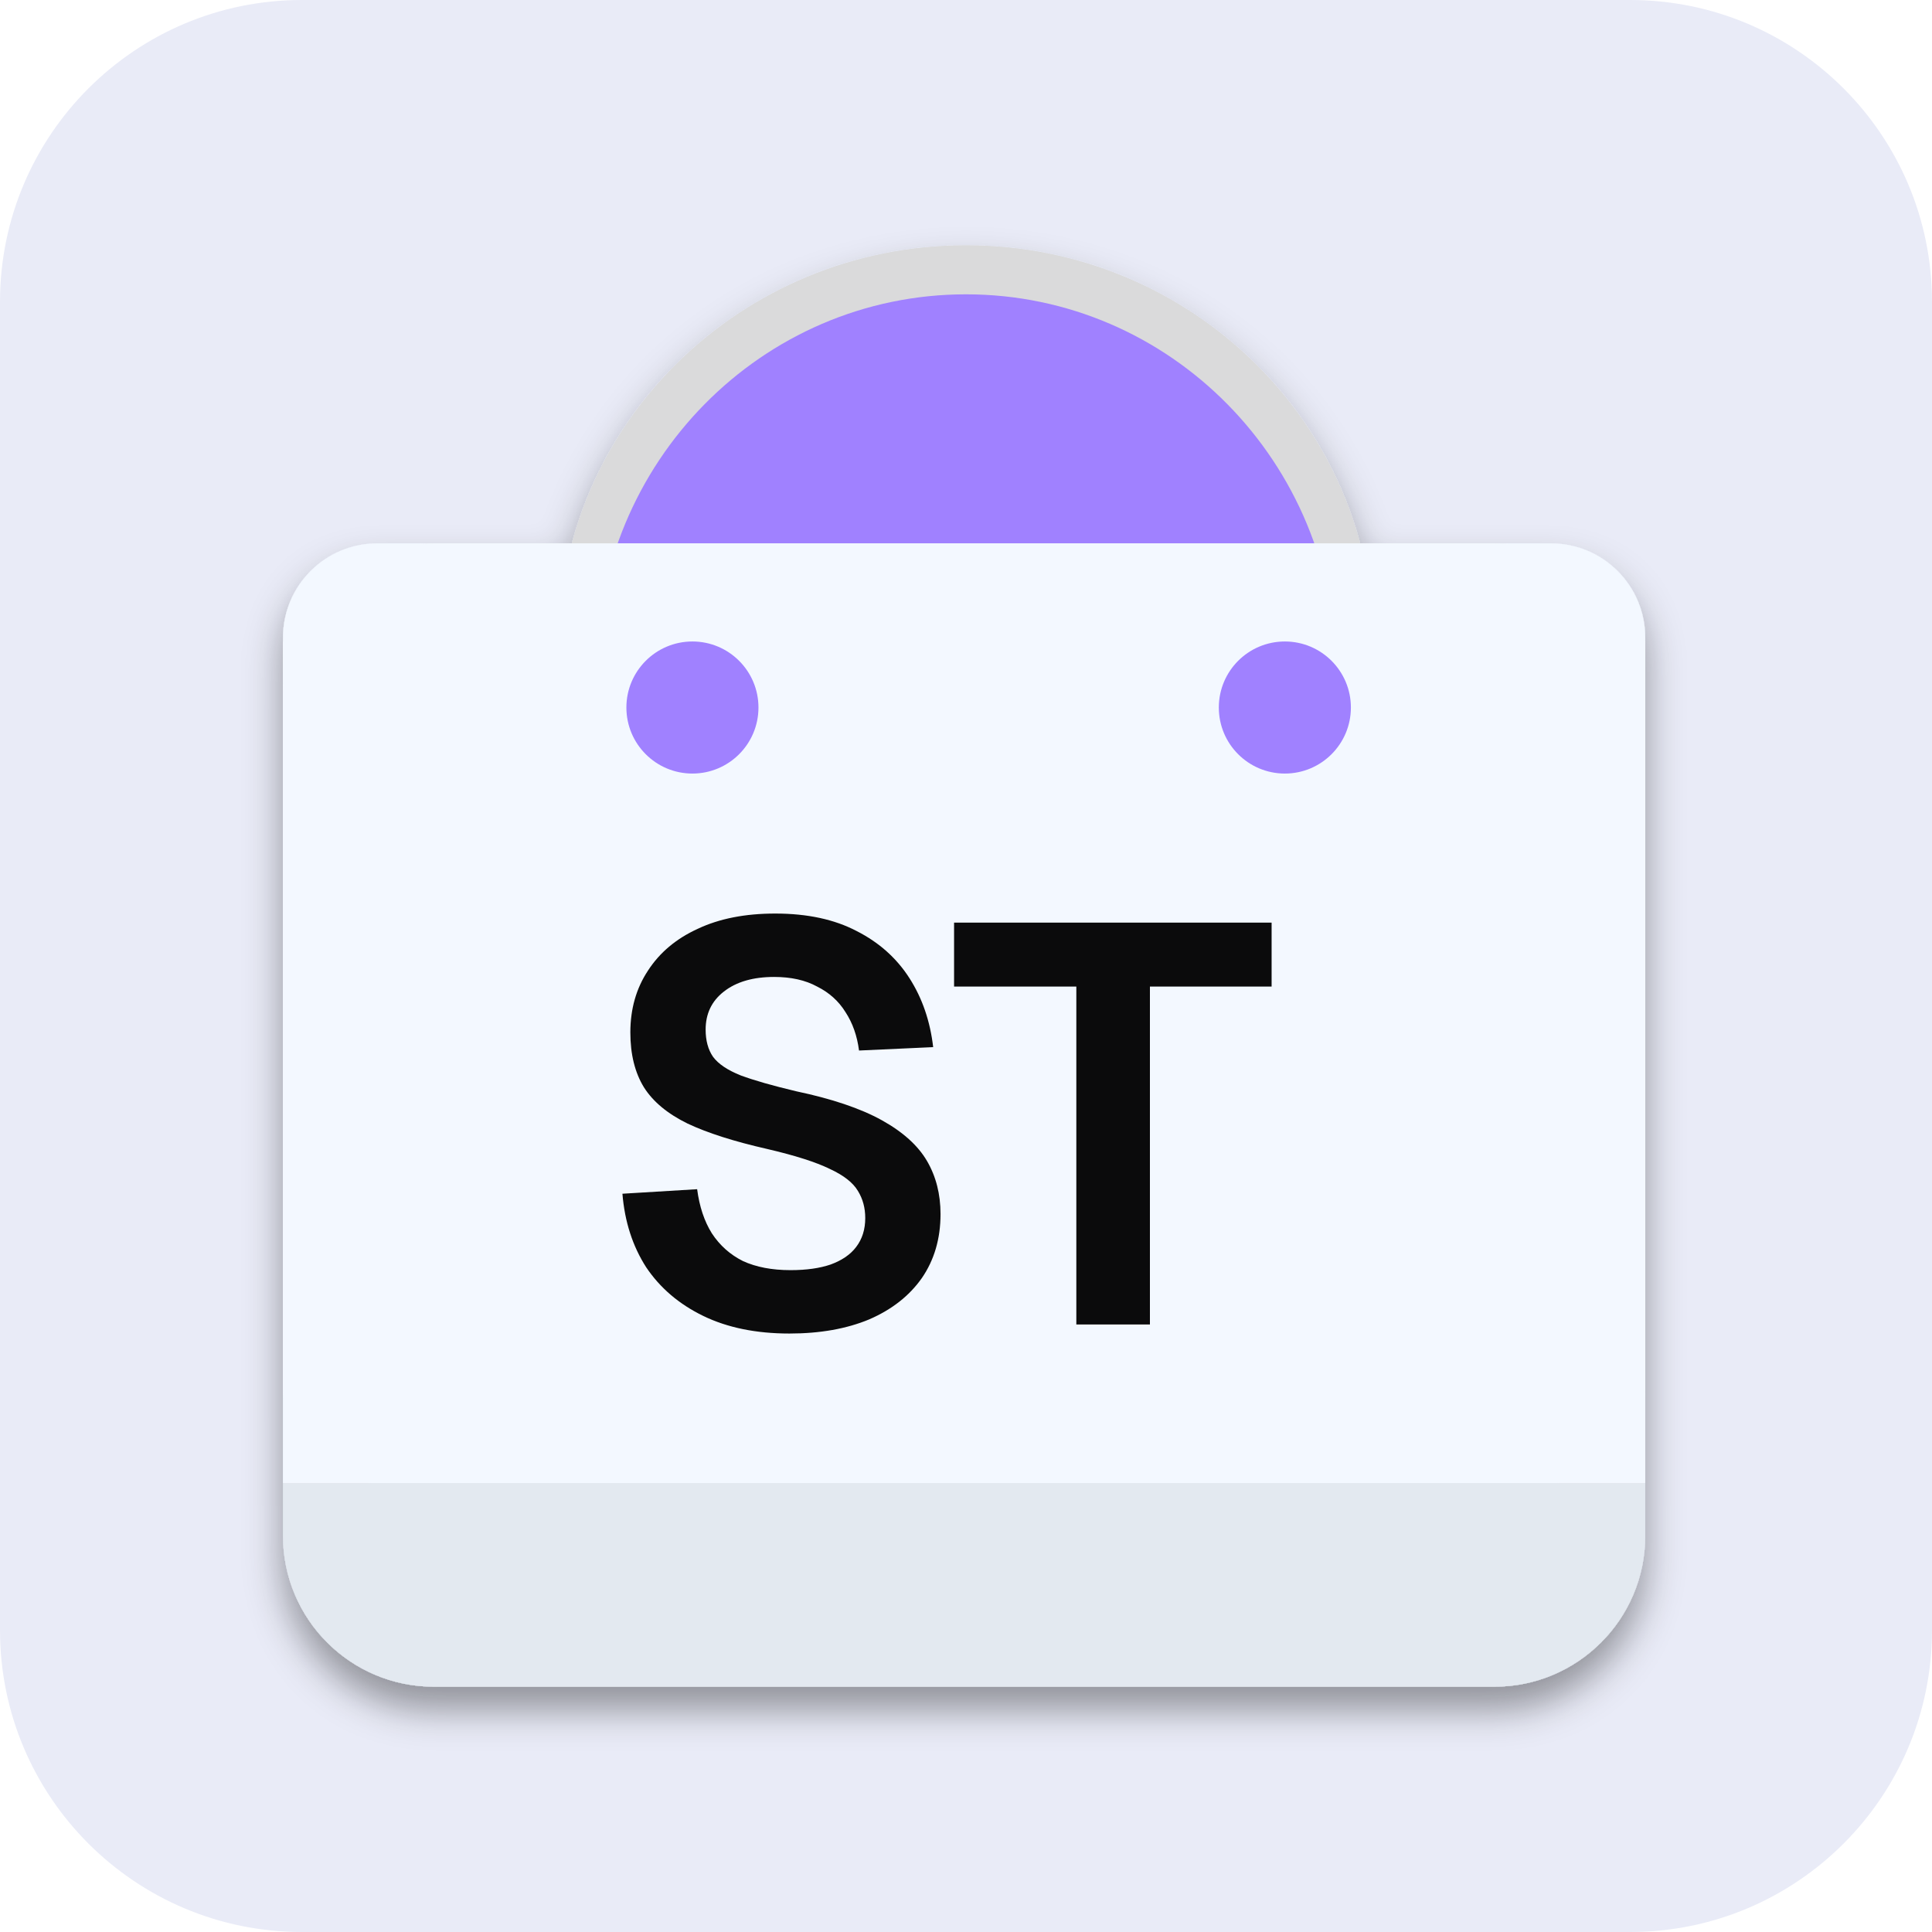
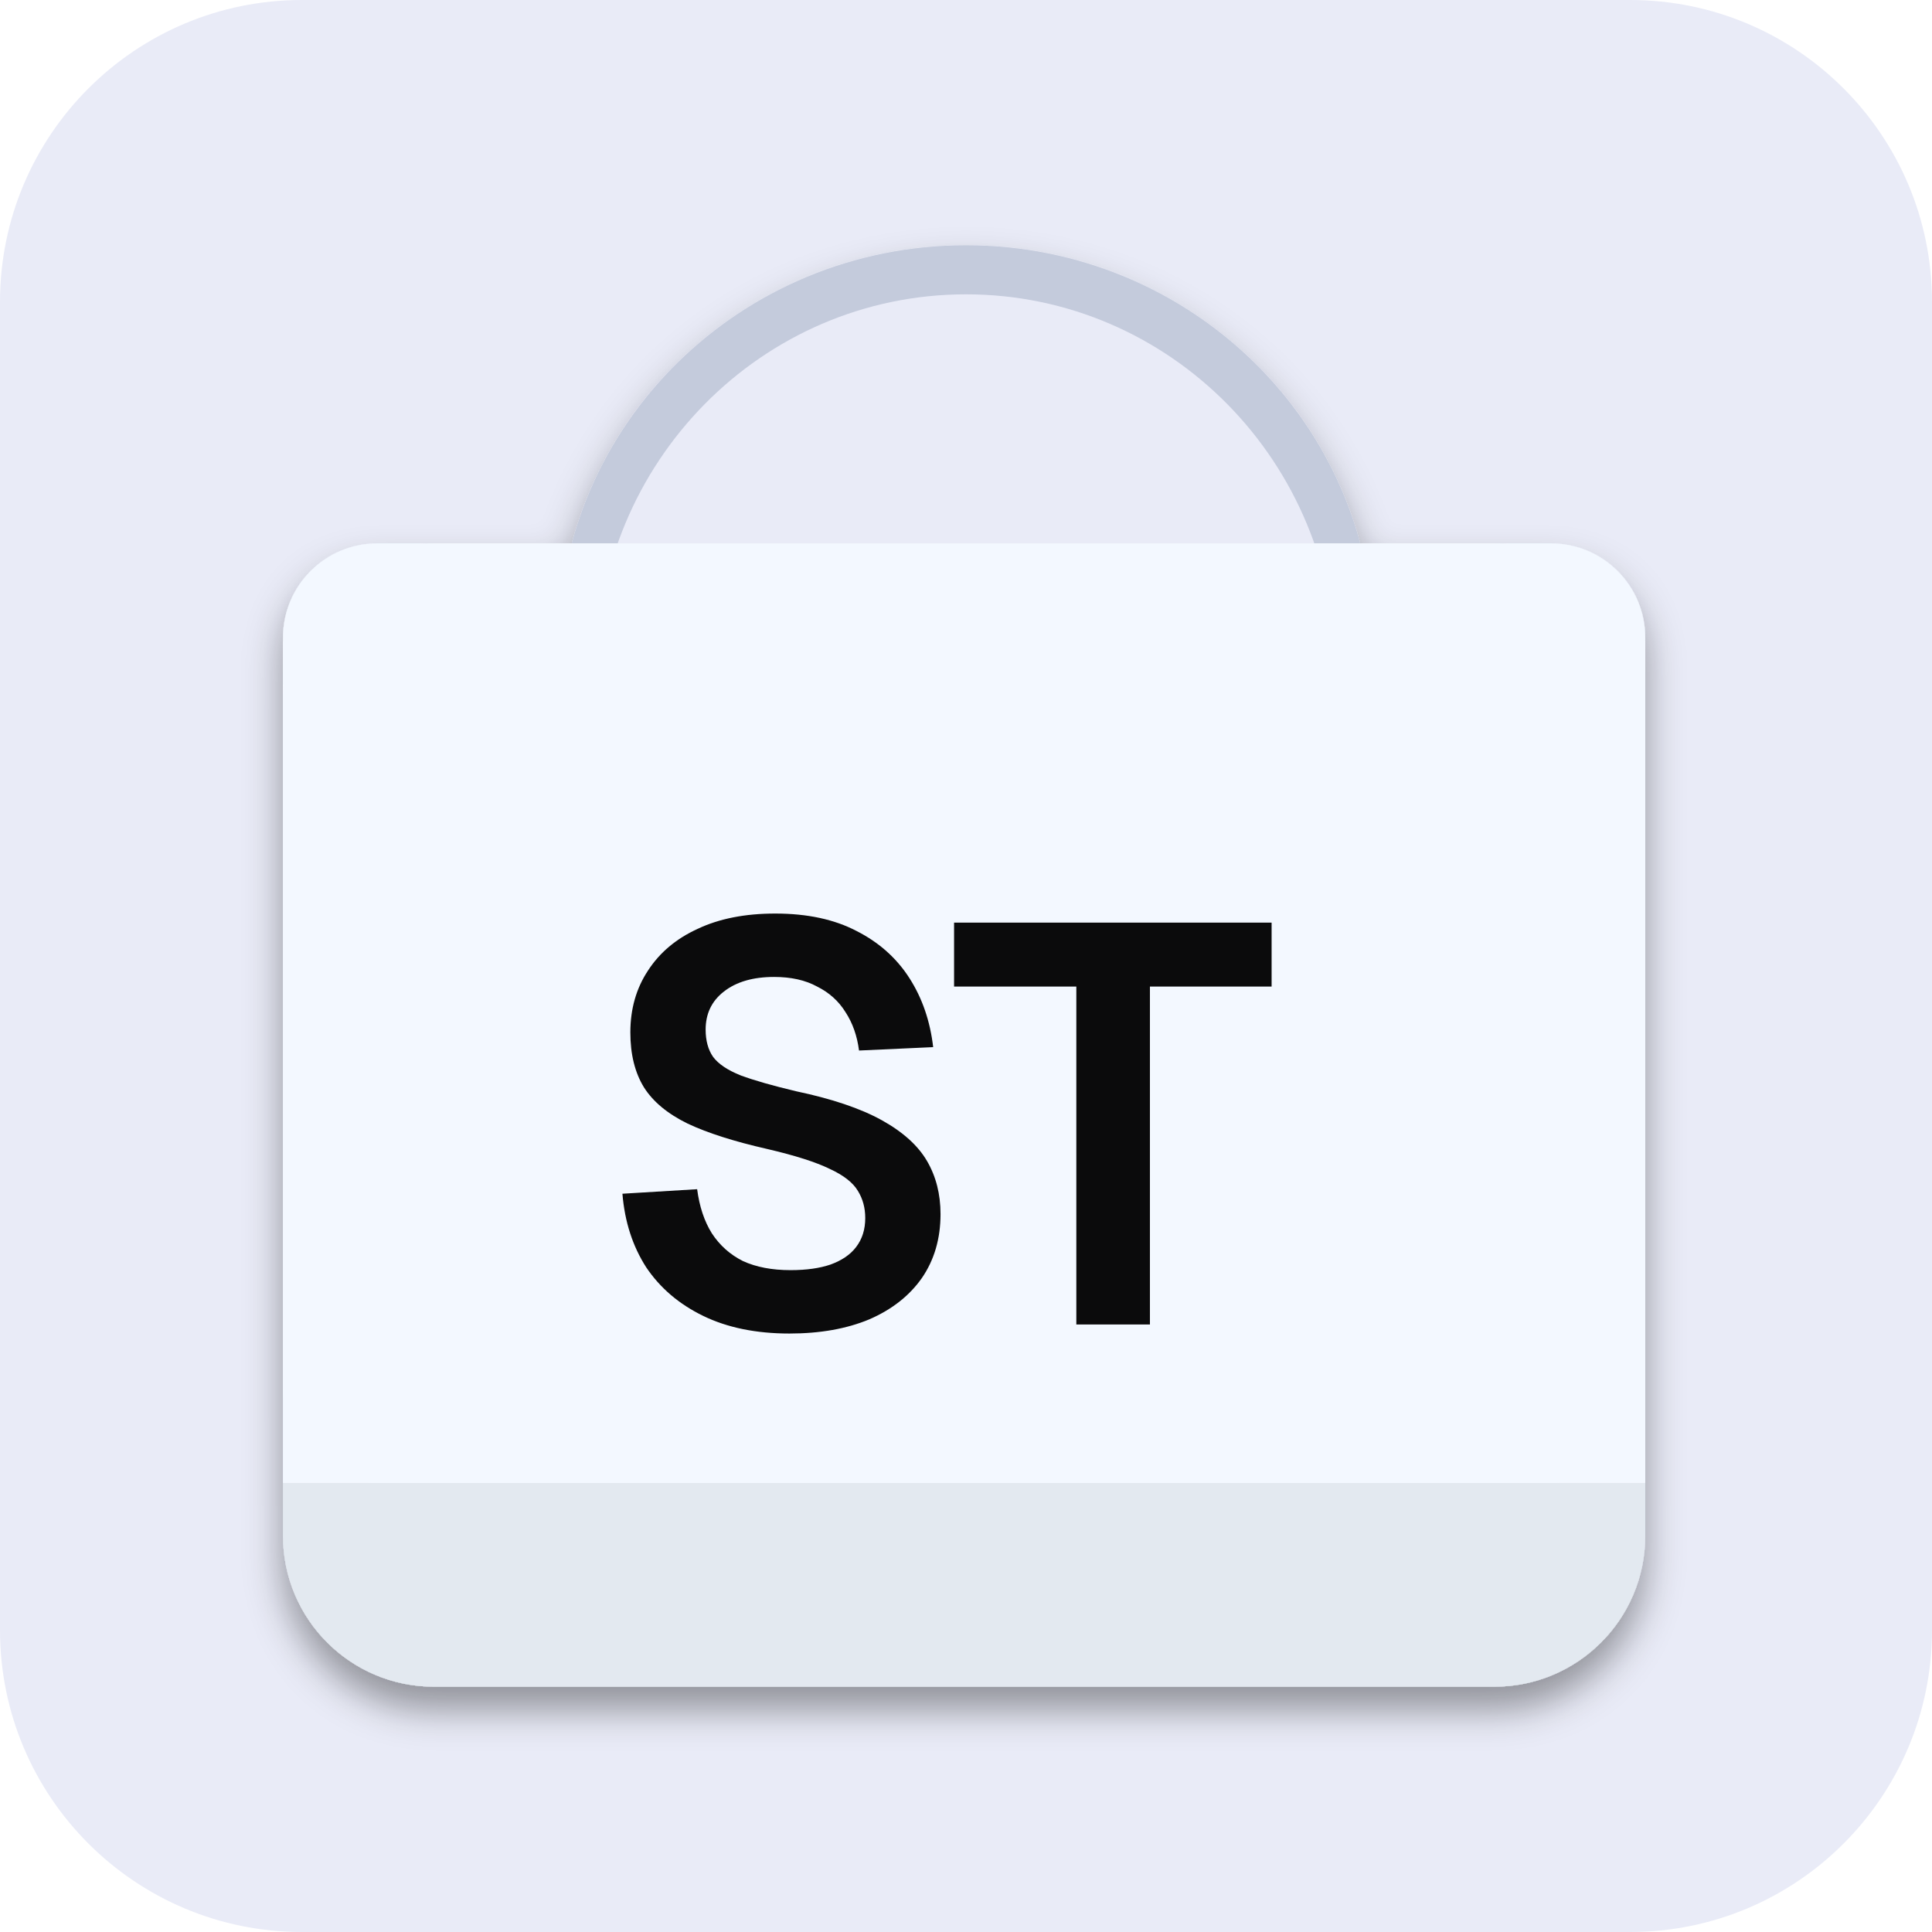
<svg xmlns="http://www.w3.org/2000/svg" width="512" height="512" viewBox="0 0 512 512" fill="none">
  <rect width="512" height="512" rx="80" fill="#E9EBF7" />
  <defs>
    <filter id="logoShadow" x="-20%" y="-20%" width="140%" height="140%">
      <feDropShadow dx="0" dy="6" stdDeviation="5" flood-color="#000000" flood-opacity="0.4" />
    </filter>
  </defs>
  <g transform="translate(0.00, 0.00) scale(1.000)" filter="url(#logoShadow)" opacity="0.95">
-     <ellipse cx="256" cy="171" rx="108" ry="106" fill="#D9D9D9" />
-     <ellipse cx="256" cy="177.5" rx="98" ry="99.5" fill="#9C7BFF" />
+     <ellipse cx="256" cy="171" rx="108" ry="106" fill="#C2C9DA" />
+     <ellipse cx="256" cy="177.5" rx="98" ry="99.5" fill="#E9EBF7" />
    <rect x="75" y="144" width="361" height="303" rx="40" fill="#E3E9EF" />
    <rect x="75" y="170" width="361" height="223" fill="#F3F9FF" />
    <rect x="75" y="144" width="361" height="249" rx="25" fill="#F3F9FF" />
-     <rect x="323" y="170" width="35" height="35" rx="17.5" fill="#9C7BFF" />
-     <rect x="166" y="170" width="35" height="35" rx="17.5" fill="#9C7BFF" />
    <path d="M209.2 353.4C200.4 353.4 192.8 351.85 186.4 348.75C180 345.65 174.95 341.35 171.25 335.85C167.65 330.25 165.55 323.75 164.95 316.35L184.75 315.15C185.35 319.75 186.65 323.65 188.65 326.85C190.75 330.05 193.5 332.5 196.9 334.2C200.4 335.8 204.6 336.6 209.5 336.6C213.7 336.6 217.25 336.1 220.15 335.1C223.15 334 225.4 332.45 226.9 330.45C228.5 328.35 229.3 325.8 229.3 322.8C229.3 320.1 228.65 317.7 227.35 315.6C226.05 313.4 223.55 311.45 219.85 309.75C216.15 307.95 210.65 306.2 203.35 304.5C194.55 302.5 187.5 300.25 182.2 297.75C176.9 295.15 173.05 291.95 170.65 288.15C168.25 284.25 167.05 279.4 167.05 273.6C167.05 267.4 168.6 261.95 171.7 257.25C174.8 252.45 179.2 248.75 184.9 246.15C190.6 243.45 197.45 242.1 205.45 242.1C213.95 242.1 221.15 243.65 227.05 246.75C232.95 249.75 237.6 253.9 241 259.2C244.4 264.5 246.5 270.6 247.3 277.5L227.65 278.4C227.15 274.5 225.95 271.1 224.05 268.2C222.25 265.3 219.75 263.05 216.55 261.45C213.45 259.75 209.65 258.9 205.15 258.9C199.55 258.9 195.1 260.2 191.8 262.8C188.6 265.3 187 268.65 187 272.85C187 275.75 187.65 278.15 188.95 280.05C190.35 281.95 192.8 283.6 196.3 285C199.8 286.3 204.7 287.7 211 289.2C220.5 291.2 228.05 293.75 233.65 296.85C239.25 299.95 243.25 303.55 245.65 307.65C248.05 311.75 249.25 316.45 249.25 321.75C249.25 328.25 247.6 333.9 244.3 338.7C241 343.4 236.35 347.05 230.35 349.65C224.35 352.15 217.3 353.4 209.2 353.4ZM285.239 351V261.45H252.839V244.5H336.989V261.45H304.739V351H285.239Z" fill="black" />
  </g>
</svg>
